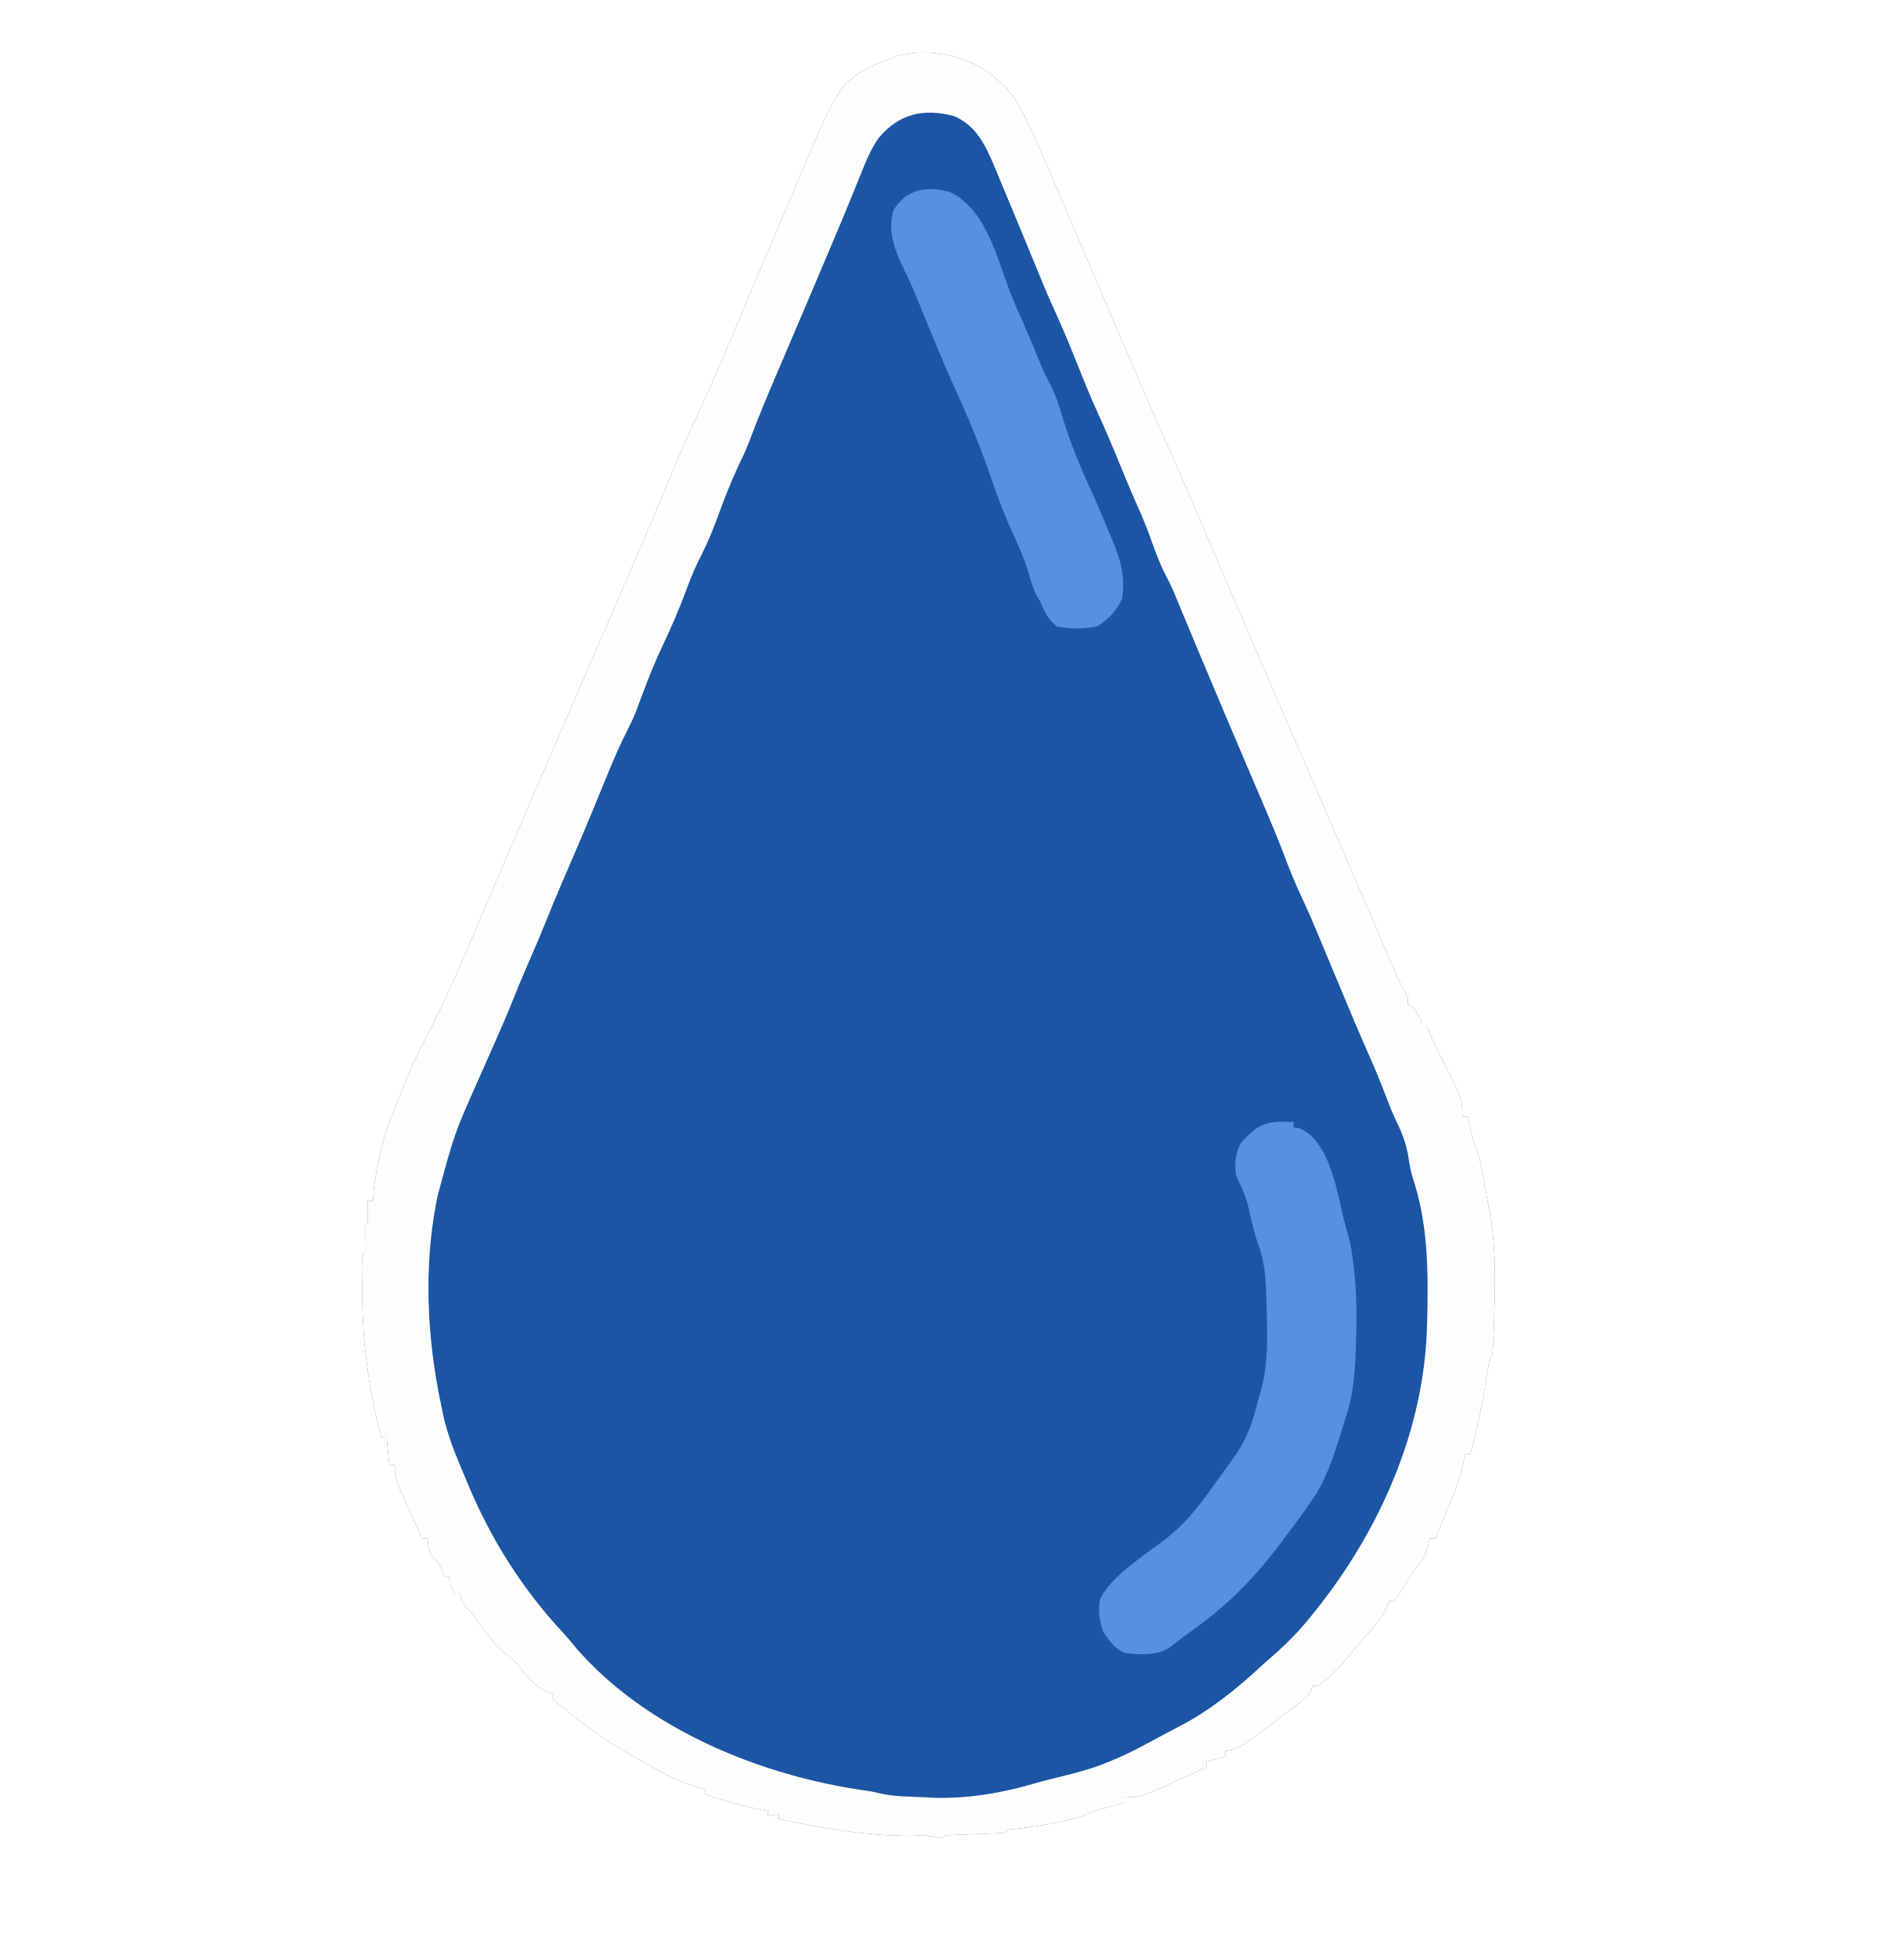
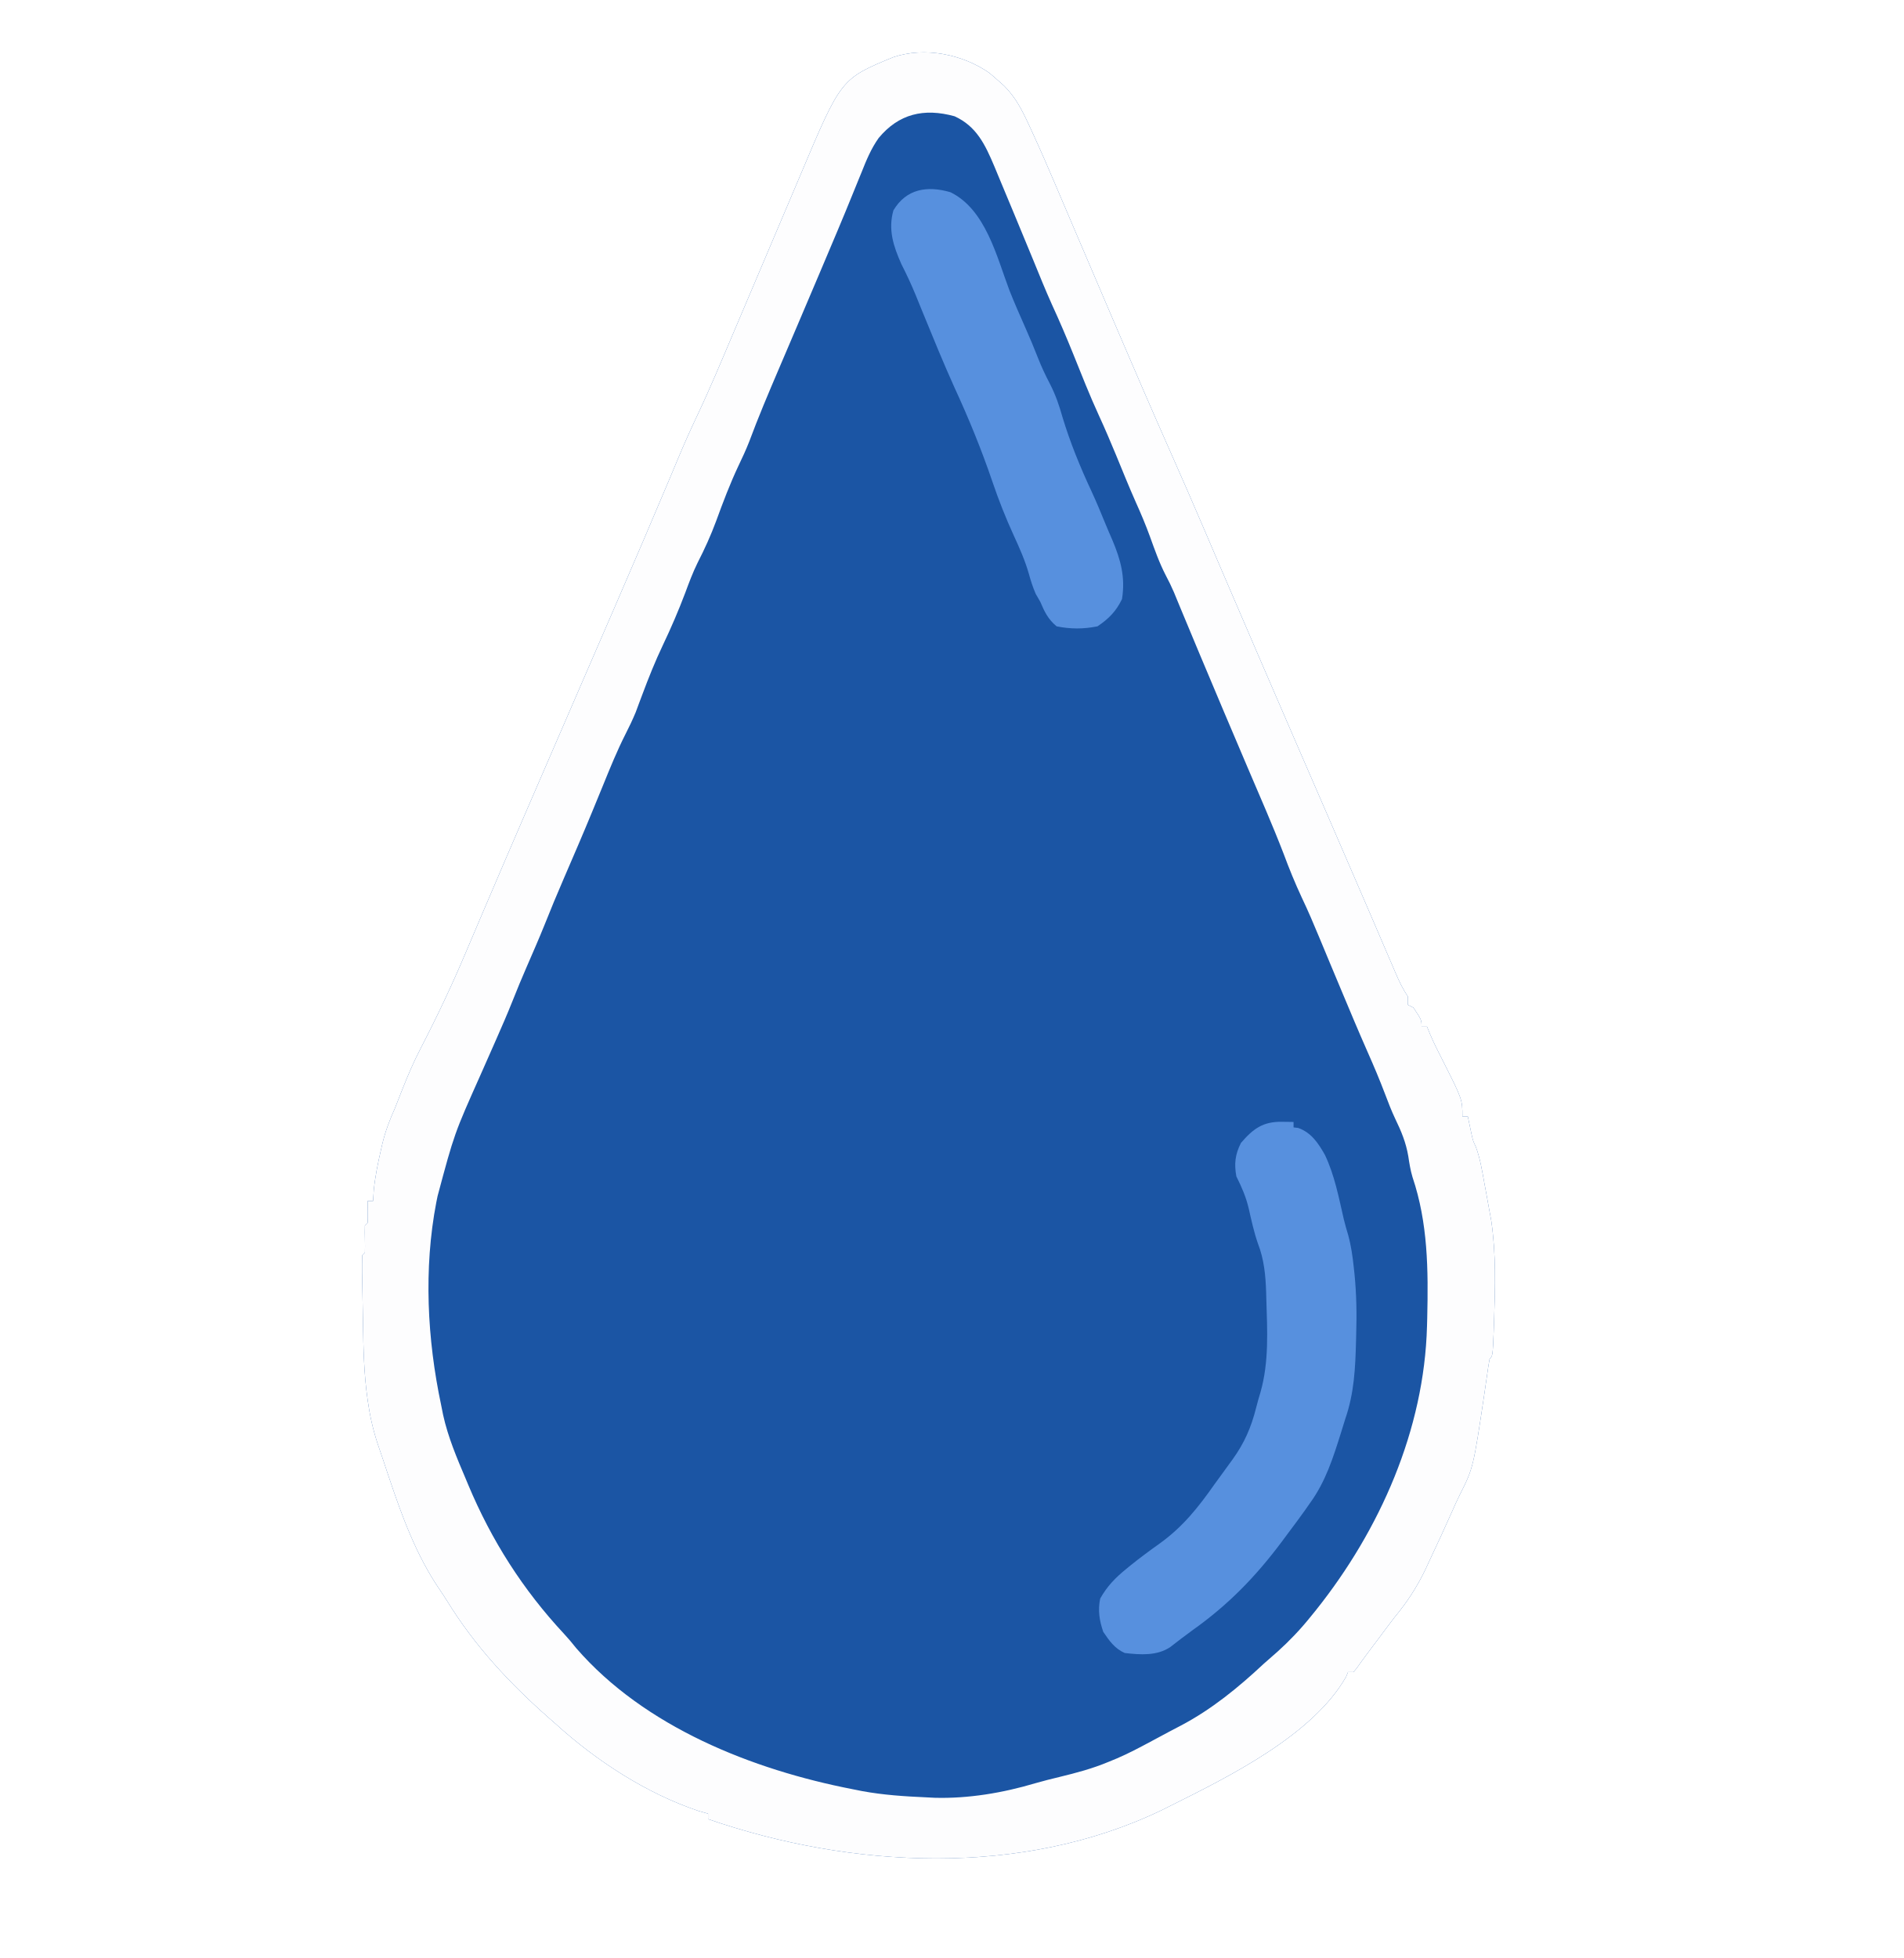
<svg xmlns="http://www.w3.org/2000/svg" version="1.1" width="699" height="719">
-   <path d="M0 0 C1.275 1.054 2.525 2.138 3.75 3.25 C4.333 3.767 4.915 4.284 5.516 4.816 C9.704 9.033 12.118 13.769 14.562 19.102 C14.912 19.855 15.261 20.607 15.621 21.383 C18.659 27.969 21.56 34.61 24.391 41.287 C25.298 43.426 26.209 45.563 27.121 47.699 C28.527 50.994 29.932 54.29 31.336 57.586 C36.128 68.834 40.938 80.073 45.75 91.312 C46.011 91.921 46.271 92.53 46.539 93.157 C53.18 108.669 59.864 124.159 66.709 139.582 C71.149 149.587 75.512 159.622 79.812 169.688 C80.114 170.393 80.416 171.099 80.726 171.826 C81.032 172.542 81.338 173.257 81.653 173.994 C82.291 175.487 82.928 176.98 83.566 178.473 C84.056 179.619 84.056 179.619 84.556 180.789 C89.098 191.411 93.674 202.018 98.25 212.625 C98.713 213.698 99.176 214.771 99.653 215.877 C107.843 234.861 116.067 253.83 124.307 272.792 C129.006 283.608 133.693 294.428 138.352 305.262 C138.796 306.295 139.241 307.328 139.699 308.392 C141.799 313.273 143.897 318.155 145.989 323.039 C146.728 324.758 147.468 326.477 148.207 328.195 C148.539 328.974 148.871 329.752 149.214 330.554 C150.548 333.649 151.875 336.438 153.75 339.25 C153.75 340.24 153.75 341.23 153.75 342.25 C154.41 342.58 155.07 342.91 155.75 343.25 C158.75 347.75 158.75 347.75 158.75 350.25 C159.41 350.25 160.07 350.25 160.75 350.25 C161.121 351.158 161.493 352.065 161.875 353 C163.329 356.417 164.989 359.698 166.688 363 C173.75 377.002 173.75 377.002 173.75 383.25 C174.41 383.25 175.07 383.25 175.75 383.25 C175.871 383.842 175.992 384.433 176.117 385.043 C176.285 385.833 176.452 386.623 176.625 387.438 C176.869 388.603 176.869 388.603 177.117 389.793 C177.678 392.241 177.678 392.241 178.691 394.398 C180.293 398.714 180.991 403.168 181.812 407.688 C181.986 408.616 182.159 409.545 182.338 410.502 C182.817 413.083 183.285 415.666 183.75 418.25 C184.038 419.81 184.038 419.81 184.332 421.402 C186.127 433.634 185.806 446.06 185.375 458.375 C185.332 459.627 185.289 460.879 185.245 462.168 C184.882 471.118 184.882 471.118 183.75 472.25 C183.275 474.915 182.844 477.575 182.438 480.25 C180.995 489.371 178.983 498.294 176.75 507.25 C176.09 507.25 175.43 507.25 174.75 507.25 C174.502 508.529 174.255 509.808 174 511.125 C172.815 516.435 170.876 521.257 168.75 526.25 C167.833 528.458 166.916 530.666 166 532.875 C165.251 534.667 164.501 536.459 163.75 538.25 C163.09 538.25 162.43 538.25 161.75 538.25 C161.379 539.828 161.379 539.828 161 541.438 C160.13 545.134 158.133 547.338 155.75 550.25 C153.897 553.146 152.116 556.078 150.336 559.02 C149.551 560.124 149.551 560.124 148.75 561.25 C148.09 561.25 147.43 561.25 146.75 561.25 C146.528 561.944 146.307 562.637 146.078 563.352 C144.429 566.951 142.09 569.681 139.5 572.625 C139.003 573.199 138.505 573.774 137.993 574.365 C137.015 575.495 136.034 576.624 135.051 577.75 C133.502 579.536 132.003 581.362 130.5 583.188 C127.603 586.556 124.39 589.689 120.75 592.25 C120.09 592.25 119.43 592.25 118.75 592.25 C118.42 593.24 118.09 594.23 117.75 595.25 C115.703 597.054 113.665 598.724 111.5 600.375 C110.878 600.856 110.255 601.336 109.614 601.832 C91.832 615.448 91.832 615.448 86.75 616.25 C86.75 616.91 86.75 617.57 86.75 618.25 C84.44 618.91 82.13 619.57 79.75 620.25 C79.75 620.91 79.75 621.57 79.75 622.25 C79.228 622.481 78.706 622.711 78.168 622.949 C73.784 624.892 69.416 626.865 65.062 628.875 C55.424 633.25 55.424 633.25 49.75 633.25 C49.75 633.91 49.75 634.57 49.75 635.25 C49.014 635.443 48.278 635.637 47.52 635.836 C46.544 636.096 45.568 636.357 44.562 636.625 C43.118 637.008 43.118 637.008 41.645 637.398 C38.924 638.199 36.379 639.195 33.75 640.25 C25.829 642.643 17.899 643.874 9.707 644.82 C6.869 644.932 6.869 644.932 5.75 646.25 C4.225 646.395 2.695 646.477 1.164 646.531 C0.233 646.569 -0.697 646.606 -1.656 646.645 C-2.636 646.679 -3.616 646.714 -4.625 646.75 C-6.55 646.819 -8.474 646.892 -10.398 646.969 C-11.256 646.999 -12.114 647.029 -12.998 647.061 C-15.418 647.175 -15.418 647.175 -18.25 648.25 C-19.92 647.935 -21.587 647.599 -23.25 647.25 C-25 647.256 -26.751 647.302 -28.5 647.375 C-44.791 647.505 -61.344 644.592 -77.25 641.25 C-77.25 640.59 -77.25 639.93 -77.25 639.25 C-78.57 639.58 -79.89 639.91 -81.25 640.25 C-81.25 639.59 -81.25 638.93 -81.25 638.25 C-81.821 638.152 -82.392 638.054 -82.98 637.953 C-90.258 636.611 -97.213 634.522 -104.25 632.25 C-104.25 631.59 -104.25 630.93 -104.25 630.25 C-104.844 630.103 -105.439 629.956 -106.051 629.805 C-113.098 627.898 -118.959 624.901 -125.25 621.25 C-126.391 620.616 -127.532 619.982 -128.707 619.328 C-138.164 614.062 -147.034 608.319 -155.25 601.25 C-156.199 600.528 -157.148 599.806 -158.125 599.062 C-158.826 598.464 -159.528 597.866 -160.25 597.25 C-160.25 596.59 -160.25 595.93 -160.25 595.25 C-160.972 595.023 -161.694 594.796 -162.438 594.562 C-166.746 592.552 -169.357 589.394 -172.25 585.688 C-174.157 583.186 -174.157 583.186 -176.625 581.375 C-181.144 577.717 -184.602 573.238 -187.938 568.5 C-189.991 565.411 -189.991 565.411 -191.852 563.684 C-193.54 561.952 -193.845 560.601 -194.25 558.25 C-194.91 558.25 -195.57 558.25 -196.25 558.25 C-198.25 555.25 -198.25 555.25 -198.25 552.25 C-198.91 552.25 -199.57 552.25 -200.25 552.25 C-200.518 551.487 -200.786 550.724 -201.062 549.938 C-202.033 547.258 -202.033 547.258 -203.812 545.812 C-205.908 543.535 -205.916 541.253 -206.25 538.25 C-206.91 538.25 -207.57 538.25 -208.25 538.25 C-210.924 532.469 -213.544 526.663 -216.062 520.812 C-216.481 519.844 -216.9 518.876 -217.332 517.879 C-218.25 515.25 -218.25 515.25 -218.25 511.25 C-218.91 511.25 -219.57 511.25 -220.25 511.25 C-220.58 507.95 -220.91 504.65 -221.25 501.25 C-221.91 501.25 -222.57 501.25 -223.25 501.25 C-227.58 484.581 -229.854 468.697 -230.188 451.5 C-230.205 450.647 -230.223 449.794 -230.241 448.914 C-230.285 446.49 -230.317 444.066 -230.34 441.641 C-230.348 440.907 -230.356 440.172 -230.364 439.416 C-230.367 437.694 -230.314 435.971 -230.25 434.25 C-229.92 433.92 -229.59 433.59 -229.25 433.25 C-229.204 431.584 -229.212 429.916 -229.25 428.25 C-229.288 426.584 -229.296 424.916 -229.25 423.25 C-228.92 422.92 -228.59 422.59 -228.25 422.25 C-228.179 420.898 -228.166 419.542 -228.188 418.188 C-228.208 416.888 -228.229 415.589 -228.25 414.25 C-227.59 414.25 -226.93 414.25 -226.25 414.25 C-226.167 412.951 -226.085 411.651 -226 410.312 C-225.498 405.296 -224.511 400.465 -223.375 395.562 C-223.214 394.85 -223.052 394.138 -222.886 393.405 C-221.779 388.773 -220.21 384.606 -218.25 380.25 C-217.286 377.815 -216.328 375.377 -215.375 372.938 C-213.364 367.866 -211.233 362.931 -208.719 358.083 C-202.751 346.57 -197.262 334.962 -192.214 323.015 C-190.678 319.379 -189.13 315.749 -187.582 312.117 C-186.753 310.171 -185.925 308.224 -185.096 306.277 C-180.29 294.98 -175.428 283.709 -170.562 272.438 C-169.879 270.853 -169.879 270.853 -169.182 269.237 C-161.917 252.397 -154.619 235.572 -147.312 218.75 C-140.848 203.866 -134.39 188.979 -128 174.062 C-127.551 173.014 -127.551 173.014 -127.092 171.943 C-124.088 164.928 -121.1 157.906 -118.141 150.871 C-117.65 149.705 -117.159 148.54 -116.653 147.339 C-115.769 145.236 -114.888 143.132 -114.011 141.027 C-111.827 135.823 -109.532 130.696 -107.113 125.598 C-102.424 115.671 -98.2 105.543 -93.919 95.435 C-92.411 91.874 -90.898 88.315 -89.385 84.756 C-85.43 75.455 -81.478 66.153 -77.538 56.846 C-75.491 52.013 -73.439 47.183 -71.383 42.354 C-70.639 40.603 -69.897 38.851 -69.158 37.098 C-54.422 2.165 -54.422 2.165 -35.25 -5.75 C-23.692 -9.674 -9.737 -6.801 0 0 Z " fill="#1B55A4" transform="translate(363.25,26.75)" />
-   <path d="M0 0 C1.275 1.054 2.525 2.138 3.75 3.25 C4.333 3.767 4.915 4.284 5.516 4.816 C9.704 9.033 12.118 13.769 14.562 19.102 C14.912 19.855 15.261 20.607 15.621 21.383 C18.659 27.969 21.56 34.61 24.391 41.287 C25.298 43.426 26.209 45.563 27.121 47.699 C28.527 50.994 29.932 54.29 31.336 57.586 C36.128 68.834 40.938 80.073 45.75 91.312 C46.011 91.921 46.271 92.53 46.539 93.157 C53.18 108.669 59.864 124.159 66.709 139.582 C71.149 149.587 75.512 159.622 79.812 169.688 C80.114 170.393 80.416 171.099 80.726 171.826 C81.032 172.542 81.338 173.257 81.653 173.994 C82.291 175.487 82.928 176.98 83.566 178.473 C84.056 179.619 84.056 179.619 84.556 180.789 C89.098 191.411 93.674 202.018 98.25 212.625 C98.713 213.698 99.176 214.771 99.653 215.877 C107.843 234.861 116.067 253.83 124.307 272.792 C129.006 283.608 133.693 294.428 138.352 305.262 C138.796 306.295 139.241 307.328 139.699 308.392 C141.799 313.273 143.897 318.155 145.989 323.039 C146.728 324.758 147.468 326.477 148.207 328.195 C148.539 328.974 148.871 329.752 149.214 330.554 C150.548 333.649 151.875 336.438 153.75 339.25 C153.75 340.24 153.75 341.23 153.75 342.25 C154.41 342.58 155.07 342.91 155.75 343.25 C158.75 347.75 158.75 347.75 158.75 350.25 C159.41 350.25 160.07 350.25 160.75 350.25 C161.121 351.158 161.493 352.065 161.875 353 C163.329 356.417 164.989 359.698 166.688 363 C173.75 377.002 173.75 377.002 173.75 383.25 C174.41 383.25 175.07 383.25 175.75 383.25 C175.871 383.842 175.992 384.433 176.117 385.043 C176.285 385.833 176.452 386.623 176.625 387.438 C176.869 388.603 176.869 388.603 177.117 389.793 C177.678 392.241 177.678 392.241 178.691 394.398 C180.293 398.714 180.991 403.168 181.812 407.688 C181.986 408.616 182.159 409.545 182.338 410.502 C182.817 413.083 183.285 415.666 183.75 418.25 C184.038 419.81 184.038 419.81 184.332 421.402 C186.127 433.634 185.806 446.06 185.375 458.375 C185.332 459.627 185.289 460.879 185.245 462.168 C184.882 471.118 184.882 471.118 183.75 472.25 C183.275 474.915 182.844 477.575 182.438 480.25 C180.995 489.371 178.983 498.294 176.75 507.25 C176.09 507.25 175.43 507.25 174.75 507.25 C174.502 508.529 174.255 509.808 174 511.125 C172.815 516.435 170.876 521.257 168.75 526.25 C167.833 528.458 166.916 530.666 166 532.875 C165.251 534.667 164.501 536.459 163.75 538.25 C163.09 538.25 162.43 538.25 161.75 538.25 C161.379 539.828 161.379 539.828 161 541.438 C160.13 545.134 158.133 547.338 155.75 550.25 C153.897 553.146 152.116 556.078 150.336 559.02 C149.551 560.124 149.551 560.124 148.75 561.25 C148.09 561.25 147.43 561.25 146.75 561.25 C146.528 561.944 146.307 562.637 146.078 563.352 C144.429 566.951 142.09 569.681 139.5 572.625 C139.003 573.199 138.505 573.774 137.993 574.365 C137.015 575.495 136.034 576.624 135.051 577.75 C133.502 579.536 132.003 581.362 130.5 583.188 C127.603 586.556 124.39 589.689 120.75 592.25 C120.09 592.25 119.43 592.25 118.75 592.25 C118.42 593.24 118.09 594.23 117.75 595.25 C115.703 597.054 113.665 598.724 111.5 600.375 C110.878 600.856 110.255 601.336 109.614 601.832 C91.832 615.448 91.832 615.448 86.75 616.25 C86.75 616.91 86.75 617.57 86.75 618.25 C84.44 618.91 82.13 619.57 79.75 620.25 C79.75 620.91 79.75 621.57 79.75 622.25 C79.228 622.481 78.706 622.711 78.168 622.949 C73.784 624.892 69.416 626.865 65.062 628.875 C55.424 633.25 55.424 633.25 49.75 633.25 C49.75 633.91 49.75 634.57 49.75 635.25 C49.014 635.443 48.278 635.637 47.52 635.836 C46.544 636.096 45.568 636.357 44.562 636.625 C43.118 637.008 43.118 637.008 41.645 637.398 C38.924 638.199 36.379 639.195 33.75 640.25 C25.829 642.643 17.899 643.874 9.707 644.82 C6.869 644.932 6.869 644.932 5.75 646.25 C4.225 646.395 2.695 646.477 1.164 646.531 C0.233 646.569 -0.697 646.606 -1.656 646.645 C-2.636 646.679 -3.616 646.714 -4.625 646.75 C-6.55 646.819 -8.474 646.892 -10.398 646.969 C-11.256 646.999 -12.114 647.029 -12.998 647.061 C-15.418 647.175 -15.418 647.175 -18.25 648.25 C-19.92 647.935 -21.587 647.599 -23.25 647.25 C-25 647.256 -26.751 647.302 -28.5 647.375 C-44.791 647.505 -61.344 644.592 -77.25 641.25 C-77.25 640.59 -77.25 639.93 -77.25 639.25 C-78.57 639.58 -79.89 639.91 -81.25 640.25 C-81.25 639.59 -81.25 638.93 -81.25 638.25 C-81.821 638.152 -82.392 638.054 -82.98 637.953 C-90.258 636.611 -97.213 634.522 -104.25 632.25 C-104.25 631.59 -104.25 630.93 -104.25 630.25 C-104.844 630.103 -105.439 629.956 -106.051 629.805 C-113.098 627.898 -118.959 624.901 -125.25 621.25 C-126.391 620.616 -127.532 619.982 -128.707 619.328 C-138.164 614.062 -147.034 608.319 -155.25 601.25 C-156.199 600.528 -157.148 599.806 -158.125 599.062 C-158.826 598.464 -159.528 597.866 -160.25 597.25 C-160.25 596.59 -160.25 595.93 -160.25 595.25 C-160.972 595.023 -161.694 594.796 -162.438 594.562 C-166.746 592.552 -169.357 589.394 -172.25 585.688 C-174.157 583.186 -174.157 583.186 -176.625 581.375 C-181.144 577.717 -184.602 573.238 -187.938 568.5 C-189.991 565.411 -189.991 565.411 -191.852 563.684 C-193.54 561.952 -193.845 560.601 -194.25 558.25 C-194.91 558.25 -195.57 558.25 -196.25 558.25 C-198.25 555.25 -198.25 555.25 -198.25 552.25 C-198.91 552.25 -199.57 552.25 -200.25 552.25 C-200.518 551.487 -200.786 550.724 -201.062 549.938 C-202.033 547.258 -202.033 547.258 -203.812 545.812 C-205.908 543.535 -205.916 541.253 -206.25 538.25 C-206.91 538.25 -207.57 538.25 -208.25 538.25 C-210.924 532.469 -213.544 526.663 -216.062 520.812 C-216.481 519.844 -216.9 518.876 -217.332 517.879 C-218.25 515.25 -218.25 515.25 -218.25 511.25 C-218.91 511.25 -219.57 511.25 -220.25 511.25 C-220.58 507.95 -220.91 504.65 -221.25 501.25 C-221.91 501.25 -222.57 501.25 -223.25 501.25 C-227.58 484.581 -229.854 468.697 -230.188 451.5 C-230.205 450.647 -230.223 449.794 -230.241 448.914 C-230.285 446.49 -230.317 444.066 -230.34 441.641 C-230.348 440.907 -230.356 440.172 -230.364 439.416 C-230.367 437.694 -230.314 435.971 -230.25 434.25 C-229.92 433.92 -229.59 433.59 -229.25 433.25 C-229.204 431.584 -229.212 429.916 -229.25 428.25 C-229.288 426.584 -229.296 424.916 -229.25 423.25 C-228.92 422.92 -228.59 422.59 -228.25 422.25 C-228.179 420.898 -228.166 419.542 -228.188 418.188 C-228.208 416.888 -228.229 415.589 -228.25 414.25 C-227.59 414.25 -226.93 414.25 -226.25 414.25 C-226.167 412.951 -226.085 411.651 -226 410.312 C-225.498 405.296 -224.511 400.465 -223.375 395.562 C-223.214 394.85 -223.052 394.138 -222.886 393.405 C-221.779 388.773 -220.21 384.606 -218.25 380.25 C-217.286 377.815 -216.328 375.377 -215.375 372.938 C-213.364 367.866 -211.233 362.931 -208.719 358.083 C-202.751 346.57 -197.262 334.962 -192.214 323.015 C-190.678 319.379 -189.13 315.749 -187.582 312.117 C-186.753 310.171 -185.925 308.224 -185.096 306.277 C-180.29 294.98 -175.428 283.709 -170.562 272.438 C-169.879 270.853 -169.879 270.853 -169.182 269.237 C-161.917 252.397 -154.619 235.572 -147.312 218.75 C-140.848 203.866 -134.39 188.979 -128 174.062 C-127.551 173.014 -127.551 173.014 -127.092 171.943 C-124.088 164.928 -121.1 157.906 -118.141 150.871 C-117.65 149.705 -117.159 148.54 -116.653 147.339 C-115.769 145.236 -114.888 143.132 -114.011 141.027 C-111.827 135.823 -109.532 130.696 -107.113 125.598 C-102.424 115.671 -98.2 105.543 -93.919 95.435 C-92.411 91.874 -90.898 88.315 -89.385 84.756 C-85.43 75.455 -81.478 66.153 -77.538 56.846 C-75.491 52.013 -73.439 47.183 -71.383 42.354 C-70.639 40.603 -69.897 38.851 -69.158 37.098 C-54.422 2.165 -54.422 2.165 -35.25 -5.75 C-23.692 -9.674 -9.737 -6.801 0 0 Z M-40.612 23.936 C-43.38 27.847 -45.121 32.062 -46.875 36.5 C-47.409 37.797 -47.409 37.797 -47.953 39.121 C-48.683 40.899 -49.407 42.68 -50.125 44.464 C-53.646 53.185 -57.333 61.839 -61 70.5 C-61.454 71.573 -61.908 72.647 -62.375 73.753 C-65.055 80.084 -67.743 86.411 -70.442 92.734 C-71.959 96.291 -73.476 99.848 -74.992 103.406 C-75.739 105.157 -76.486 106.907 -77.235 108.657 C-81.037 117.548 -84.799 126.429 -88.167 135.495 C-89.341 138.481 -90.675 141.358 -92.062 144.25 C-95.194 150.877 -97.76 157.681 -100.271 164.564 C-102.228 169.853 -104.491 174.831 -107.065 179.845 C-108.842 183.451 -110.233 187.171 -111.625 190.938 C-114.1 197.475 -116.823 203.816 -119.831 210.123 C-122.681 216.107 -125.108 222.192 -127.426 228.398 C-128.05 230.057 -128.05 230.057 -128.688 231.75 C-129.057 232.75 -129.427 233.751 -129.809 234.781 C-130.961 237.553 -132.196 240.154 -133.562 242.82 C-136.667 248.946 -139.229 255.266 -141.812 261.625 C-142.863 264.193 -143.917 266.759 -144.973 269.324 C-145.241 269.976 -145.509 270.628 -145.785 271.3 C-149.179 279.534 -152.707 287.711 -156.24 295.886 C-158.663 301.502 -161.021 307.131 -163.271 312.818 C-165.377 318.052 -167.654 323.216 -169.895 328.395 C-171.656 332.481 -173.388 336.57 -175.008 340.715 C-176.938 345.583 -179.036 350.37 -181.148 355.16 C-181.688 356.386 -181.688 356.386 -182.238 357.636 C-183.74 361.044 -185.242 364.451 -186.754 367.854 C-196.437 389.551 -196.437 389.551 -202.562 412.438 C-202.718 413.197 -202.873 413.957 -203.033 414.74 C-207.727 439.134 -206.386 465.095 -201.25 489.25 C-201.012 490.446 -200.773 491.642 -200.527 492.875 C-198.721 501.009 -195.505 508.61 -192.25 516.25 C-191.799 517.33 -191.799 517.33 -191.339 518.433 C-182.774 538.897 -171.291 556.943 -156.133 573.215 C-154.565 574.909 -153.115 576.627 -151.688 578.438 C-125.676 608.45 -83.279 625.543 -44.852 630.855 C-42.25 631.25 -42.25 631.25 -40.332 631.766 C-34.811 633.05 -28.901 632.968 -23.25 633.25 C-21.663 633.333 -21.663 633.333 -20.043 633.418 C-7.645 633.752 5.068 631.609 16.938 628.066 C19.875 627.214 22.827 626.485 25.8 625.767 C31.951 624.279 37.901 622.696 43.75 620.25 C44.803 619.816 45.856 619.381 46.941 618.934 C51.123 617.138 55.117 615.026 59.125 612.875 C59.879 612.471 60.633 612.068 61.409 611.652 C62.883 610.862 64.357 610.071 65.83 609.278 C67.334 608.473 68.847 607.684 70.363 606.902 C81.635 600.98 91.497 592.909 100.75 584.25 C102.478 582.728 104.207 581.207 105.938 579.688 C110.246 575.794 114.101 571.764 117.75 567.25 C118.498 566.328 119.245 565.407 120.016 564.457 C143.476 535.016 159.74 498.318 160.75 460.25 C160.791 458.746 160.791 458.746 160.833 457.211 C161.235 439.599 161.124 422.356 155.426 405.496 C154.659 402.947 154.27 400.444 153.875 397.812 C153.023 392.791 151.313 388.679 149.098 384.113 C147.698 381.14 146.525 378.141 145.375 375.062 C143.377 369.785 141.192 364.624 138.903 359.467 C135.543 351.854 132.338 344.176 129.125 336.5 C128.847 335.837 128.57 335.174 128.284 334.491 C127.467 332.541 126.652 330.591 125.836 328.641 C125.442 327.698 125.442 327.698 125.039 326.736 C123.803 323.777 122.571 320.816 121.345 317.853 C119.247 312.786 117.114 307.763 114.75 302.812 C112.297 297.556 110.136 292.247 108.121 286.809 C103.994 276.096 99.347 265.579 94.849 255.018 C89.032 241.36 83.236 227.693 77.5 214 C77.24 213.38 76.98 212.759 76.712 212.12 C72.376 201.766 72.376 201.766 70.351 196.864 C69.688 195.261 69.688 195.261 69.012 193.625 C68.427 192.206 68.427 192.206 67.831 190.758 C66.906 188.612 65.916 186.558 64.812 184.5 C62.456 179.95 60.769 175.134 59.031 170.323 C57.47 166.033 55.722 161.872 53.843 157.712 C51.29 151.963 48.945 146.123 46.549 140.309 C44.535 135.446 42.481 130.616 40.277 125.836 C36.875 118.424 33.894 110.843 30.855 103.277 C28.374 97.134 25.787 91.073 23.014 85.056 C20.601 79.7 18.413 74.249 16.188 68.812 C14.321 64.285 12.447 59.761 10.573 55.237 C10.024 53.911 9.475 52.585 8.927 51.259 C7.325 47.383 5.711 43.511 4.082 39.645 C3.33 37.854 2.589 36.058 1.847 34.262 C-1.475 26.415 -4.639 19.629 -12.738 15.941 C-23.998 12.842 -33.219 15.034 -40.612 23.936 Z " fill="#FDFDFE" transform="translate(363.25,26.75)" />
+   <path d="M0 0 C1.275 1.054 2.525 2.138 3.75 3.25 C4.333 3.767 4.915 4.284 5.516 4.816 C9.704 9.033 12.118 13.769 14.562 19.102 C14.912 19.855 15.261 20.607 15.621 21.383 C18.659 27.969 21.56 34.61 24.391 41.287 C25.298 43.426 26.209 45.563 27.121 47.699 C28.527 50.994 29.932 54.29 31.336 57.586 C36.128 68.834 40.938 80.073 45.75 91.312 C46.011 91.921 46.271 92.53 46.539 93.157 C53.18 108.669 59.864 124.159 66.709 139.582 C71.149 149.587 75.512 159.622 79.812 169.688 C80.114 170.393 80.416 171.099 80.726 171.826 C81.032 172.542 81.338 173.257 81.653 173.994 C82.291 175.487 82.928 176.98 83.566 178.473 C84.056 179.619 84.056 179.619 84.556 180.789 C89.098 191.411 93.674 202.018 98.25 212.625 C98.713 213.698 99.176 214.771 99.653 215.877 C107.843 234.861 116.067 253.83 124.307 272.792 C129.006 283.608 133.693 294.428 138.352 305.262 C138.796 306.295 139.241 307.328 139.699 308.392 C141.799 313.273 143.897 318.155 145.989 323.039 C146.728 324.758 147.468 326.477 148.207 328.195 C148.539 328.974 148.871 329.752 149.214 330.554 C150.548 333.649 151.875 336.438 153.75 339.25 C153.75 340.24 153.75 341.23 153.75 342.25 C154.41 342.58 155.07 342.91 155.75 343.25 C158.75 347.75 158.75 347.75 158.75 350.25 C159.41 350.25 160.07 350.25 160.75 350.25 C161.121 351.158 161.493 352.065 161.875 353 C163.329 356.417 164.989 359.698 166.688 363 C173.75 377.002 173.75 377.002 173.75 383.25 C174.41 383.25 175.07 383.25 175.75 383.25 C175.871 383.842 175.992 384.433 176.117 385.043 C176.285 385.833 176.452 386.623 176.625 387.438 C176.869 388.603 176.869 388.603 177.117 389.793 C177.678 392.241 177.678 392.241 178.691 394.398 C180.293 398.714 180.991 403.168 181.812 407.688 C181.986 408.616 182.159 409.545 182.338 410.502 C182.817 413.083 183.285 415.666 183.75 418.25 C184.038 419.81 184.038 419.81 184.332 421.402 C186.127 433.634 185.806 446.06 185.375 458.375 C185.332 459.627 185.289 460.879 185.245 462.168 C184.882 471.118 184.882 471.118 183.75 472.25 C183.428 473.971 183.161 475.703 182.918 477.438 C182.761 478.521 182.605 479.605 182.443 480.721 C182.276 481.886 182.109 483.05 181.938 484.25 C177.756 512.281 177.756 512.281 172.798 522.145 C171.8 524.149 170.885 526.168 169.988 528.219 C167.385 534.101 164.679 539.932 161.938 545.75 C161.194 547.365 161.194 547.365 160.436 549.012 C157.212 555.824 153.554 561.469 148.75 567.25 C147.674 568.656 146.606 570.069 145.547 571.488 C145.042 572.163 144.536 572.838 144.016 573.533 C143.515 574.203 143.015 574.873 142.5 575.562 C141.984 576.252 141.469 576.941 140.938 577.65 C140.437 578.319 139.937 578.987 139.422 579.676 C138.953 580.299 138.485 580.923 138.002 581.565 C136.983 582.936 135.995 584.33 135.016 585.73 C134.389 586.483 134.389 586.483 133.75 587.25 C133.09 587.25 132.43 587.25 131.75 587.25 C131.41 588.085 131.41 588.085 131.062 588.938 C118.892 610.38 88.111 625.609 66.75 636.25 C65.574 636.838 64.399 637.426 63.188 638.031 C11.866 662.686 -50.584 659.411 -103.25 641.25 C-103.25 640.59 -103.25 639.93 -103.25 639.25 C-104.405 638.92 -105.56 638.59 -106.75 638.25 C-125.92 631.83 -144.409 619.755 -159.25 606.25 C-159.985 605.607 -160.72 604.964 -161.477 604.301 C-176.128 591.392 -188.862 577.744 -199.122 561.063 C-200.042 559.584 -201.009 558.135 -201.988 556.695 C-210.321 544.413 -215.564 530.254 -220.25 516.25 C-220.535 515.41 -220.82 514.569 -221.113 513.703 C-221.587 512.293 -222.056 510.881 -222.517 509.466 C-222.992 508.031 -223.48 506.6 -223.983 505.174 C-225.774 500.045 -227.057 495.031 -227.891 489.664 C-228.016 488.858 -228.142 488.051 -228.271 487.22 C-229.627 477.731 -229.829 468.218 -229.958 458.646 C-230.001 455.565 -230.063 452.486 -230.129 449.406 C-230.165 447.445 -230.2 445.484 -230.234 443.523 C-230.252 442.604 -230.27 441.684 -230.288 440.737 C-230.315 438.575 -230.288 436.412 -230.25 434.25 C-229.92 433.92 -229.59 433.59 -229.25 433.25 C-229.204 431.584 -229.212 429.916 -229.25 428.25 C-229.288 426.584 -229.296 424.916 -229.25 423.25 C-228.92 422.92 -228.59 422.59 -228.25 422.25 C-228.179 420.898 -228.166 419.542 -228.188 418.188 C-228.208 416.888 -228.229 415.589 -228.25 414.25 C-227.59 414.25 -226.93 414.25 -226.25 414.25 C-226.167 412.951 -226.085 411.651 -226 410.312 C-225.498 405.296 -224.511 400.465 -223.375 395.562 C-223.214 394.85 -223.052 394.138 -222.886 393.405 C-221.779 388.773 -220.21 384.606 -218.25 380.25 C-217.286 377.815 -216.328 375.377 -215.375 372.938 C-213.364 367.866 -211.233 362.931 -208.719 358.083 C-202.751 346.57 -197.262 334.962 -192.214 323.015 C-190.678 319.379 -189.13 315.749 -187.582 312.117 C-186.753 310.171 -185.925 308.224 -185.096 306.277 C-180.29 294.98 -175.428 283.709 -170.562 272.438 C-169.879 270.853 -169.879 270.853 -169.182 269.237 C-161.917 252.397 -154.619 235.572 -147.312 218.75 C-140.848 203.866 -134.39 188.979 -128 174.062 C-127.551 173.014 -127.551 173.014 -127.092 171.943 C-124.088 164.928 -121.1 157.906 -118.141 150.871 C-117.65 149.705 -117.159 148.54 -116.653 147.339 C-115.769 145.236 -114.888 143.132 -114.011 141.027 C-111.827 135.823 -109.532 130.696 -107.113 125.598 C-102.424 115.671 -98.2 105.543 -93.919 95.435 C-92.411 91.874 -90.898 88.315 -89.385 84.756 C-85.43 75.455 -81.478 66.153 -77.538 56.846 C-75.491 52.013 -73.439 47.183 -71.383 42.354 C-70.639 40.603 -69.897 38.851 -69.158 37.098 C-54.422 2.165 -54.422 2.165 -35.25 -5.75 C-23.692 -9.674 -9.737 -6.801 0 0 Z " fill="#1B55A4" transform="translate(363.25,26.75)" />
+   <path d="M0 0 C1.275 1.054 2.525 2.138 3.75 3.25 C4.333 3.767 4.915 4.284 5.516 4.816 C9.704 9.033 12.118 13.769 14.562 19.102 C14.912 19.855 15.261 20.607 15.621 21.383 C18.659 27.969 21.56 34.61 24.391 41.287 C25.298 43.426 26.209 45.563 27.121 47.699 C28.527 50.994 29.932 54.29 31.336 57.586 C36.128 68.834 40.938 80.073 45.75 91.312 C46.011 91.921 46.271 92.53 46.539 93.157 C53.18 108.669 59.864 124.159 66.709 139.582 C71.149 149.587 75.512 159.622 79.812 169.688 C80.114 170.393 80.416 171.099 80.726 171.826 C81.032 172.542 81.338 173.257 81.653 173.994 C82.291 175.487 82.928 176.98 83.566 178.473 C84.056 179.619 84.056 179.619 84.556 180.789 C89.098 191.411 93.674 202.018 98.25 212.625 C98.713 213.698 99.176 214.771 99.653 215.877 C107.843 234.861 116.067 253.83 124.307 272.792 C129.006 283.608 133.693 294.428 138.352 305.262 C138.796 306.295 139.241 307.328 139.699 308.392 C141.799 313.273 143.897 318.155 145.989 323.039 C146.728 324.758 147.468 326.477 148.207 328.195 C148.539 328.974 148.871 329.752 149.214 330.554 C150.548 333.649 151.875 336.438 153.75 339.25 C153.75 340.24 153.75 341.23 153.75 342.25 C154.41 342.58 155.07 342.91 155.75 343.25 C158.75 347.75 158.75 347.75 158.75 350.25 C159.41 350.25 160.07 350.25 160.75 350.25 C161.121 351.158 161.493 352.065 161.875 353 C163.329 356.417 164.989 359.698 166.688 363 C173.75 377.002 173.75 377.002 173.75 383.25 C174.41 383.25 175.07 383.25 175.75 383.25 C175.871 383.842 175.992 384.433 176.117 385.043 C176.285 385.833 176.452 386.623 176.625 387.438 C176.869 388.603 176.869 388.603 177.117 389.793 C177.678 392.241 177.678 392.241 178.691 394.398 C180.293 398.714 180.991 403.168 181.812 407.688 C181.986 408.616 182.159 409.545 182.338 410.502 C182.817 413.083 183.285 415.666 183.75 418.25 C184.038 419.81 184.038 419.81 184.332 421.402 C186.127 433.634 185.806 446.06 185.375 458.375 C185.332 459.627 185.289 460.879 185.245 462.168 C184.882 471.118 184.882 471.118 183.75 472.25 C183.428 473.971 183.161 475.703 182.918 477.438 C182.761 478.521 182.605 479.605 182.443 480.721 C182.276 481.886 182.109 483.05 181.938 484.25 C177.756 512.281 177.756 512.281 172.798 522.145 C171.8 524.149 170.885 526.168 169.988 528.219 C167.385 534.101 164.679 539.932 161.938 545.75 C161.194 547.365 161.194 547.365 160.436 549.012 C157.212 555.824 153.554 561.469 148.75 567.25 C147.674 568.656 146.606 570.069 145.547 571.488 C145.042 572.163 144.536 572.838 144.016 573.533 C143.515 574.203 143.015 574.873 142.5 575.562 C141.984 576.252 141.469 576.941 140.938 577.65 C140.437 578.319 139.937 578.987 139.422 579.676 C138.953 580.299 138.485 580.923 138.002 581.565 C136.983 582.936 135.995 584.33 135.016 585.73 C134.389 586.483 134.389 586.483 133.75 587.25 C133.09 587.25 132.43 587.25 131.75 587.25 C131.41 588.085 131.41 588.085 131.062 588.938 C118.892 610.38 88.111 625.609 66.75 636.25 C65.574 636.838 64.399 637.426 63.188 638.031 C11.866 662.686 -50.584 659.411 -103.25 641.25 C-103.25 640.59 -103.25 639.93 -103.25 639.25 C-104.405 638.92 -105.56 638.59 -106.75 638.25 C-125.92 631.83 -144.409 619.755 -159.25 606.25 C-159.985 605.607 -160.72 604.964 -161.477 604.301 C-176.128 591.392 -188.862 577.744 -199.122 561.063 C-200.042 559.584 -201.009 558.135 -201.988 556.695 C-210.321 544.413 -215.564 530.254 -220.25 516.25 C-220.535 515.41 -220.82 514.569 -221.113 513.703 C-221.587 512.293 -222.056 510.881 -222.517 509.466 C-222.992 508.031 -223.48 506.6 -223.983 505.174 C-225.774 500.045 -227.057 495.031 -227.891 489.664 C-228.016 488.858 -228.142 488.051 -228.271 487.22 C-229.627 477.731 -229.829 468.218 -229.958 458.646 C-230.001 455.565 -230.063 452.486 -230.129 449.406 C-230.165 447.445 -230.2 445.484 -230.234 443.523 C-230.252 442.604 -230.27 441.684 -230.288 440.737 C-230.315 438.575 -230.288 436.412 -230.25 434.25 C-229.92 433.92 -229.59 433.59 -229.25 433.25 C-229.204 431.584 -229.212 429.916 -229.25 428.25 C-229.288 426.584 -229.296 424.916 -229.25 423.25 C-228.92 422.92 -228.59 422.59 -228.25 422.25 C-228.179 420.898 -228.166 419.542 -228.188 418.188 C-228.208 416.888 -228.229 415.589 -228.25 414.25 C-227.59 414.25 -226.93 414.25 -226.25 414.25 C-226.167 412.951 -226.085 411.651 -226 410.312 C-225.498 405.296 -224.511 400.465 -223.375 395.562 C-223.214 394.85 -223.052 394.138 -222.886 393.405 C-221.779 388.773 -220.21 384.606 -218.25 380.25 C-217.286 377.815 -216.328 375.377 -215.375 372.938 C-213.364 367.866 -211.233 362.931 -208.719 358.083 C-202.751 346.57 -197.262 334.962 -192.214 323.015 C-190.678 319.379 -189.13 315.749 -187.582 312.117 C-186.753 310.171 -185.925 308.224 -185.096 306.277 C-180.29 294.98 -175.428 283.709 -170.562 272.438 C-169.879 270.853 -169.879 270.853 -169.182 269.237 C-161.917 252.397 -154.619 235.572 -147.312 218.75 C-140.848 203.866 -134.39 188.979 -128 174.062 C-127.551 173.014 -127.551 173.014 -127.092 171.943 C-124.088 164.928 -121.1 157.906 -118.141 150.871 C-117.65 149.705 -117.159 148.54 -116.653 147.339 C-115.769 145.236 -114.888 143.132 -114.011 141.027 C-111.827 135.823 -109.532 130.696 -107.113 125.598 C-102.424 115.671 -98.2 105.543 -93.919 95.435 C-92.411 91.874 -90.898 88.315 -89.385 84.756 C-85.43 75.455 -81.478 66.153 -77.538 56.846 C-75.491 52.013 -73.439 47.183 -71.383 42.354 C-70.639 40.603 -69.897 38.851 -69.158 37.098 C-54.422 2.165 -54.422 2.165 -35.25 -5.75 C-23.692 -9.674 -9.737 -6.801 0 0 Z M-40.612 23.936 C-43.38 27.847 -45.121 32.062 -46.875 36.5 C-47.409 37.797 -47.409 37.797 -47.953 39.121 C-48.683 40.899 -49.407 42.68 -50.125 44.464 C-53.646 53.185 -57.333 61.839 -61 70.5 C-61.454 71.573 -61.908 72.647 -62.375 73.753 C-65.055 80.084 -67.743 86.411 -70.442 92.734 C-71.959 96.291 -73.476 99.848 -74.992 103.406 C-75.739 105.157 -76.486 106.907 -77.235 108.657 C-81.037 117.548 -84.799 126.429 -88.167 135.495 C-89.341 138.481 -90.675 141.358 -92.062 144.25 C-95.194 150.877 -97.76 157.681 -100.271 164.564 C-102.228 169.853 -104.491 174.831 -107.065 179.845 C-108.842 183.451 -110.233 187.171 -111.625 190.938 C-114.1 197.475 -116.823 203.816 -119.831 210.123 C-122.681 216.107 -125.108 222.192 -127.426 228.398 C-128.05 230.057 -128.05 230.057 -128.688 231.75 C-129.057 232.75 -129.427 233.751 -129.809 234.781 C-130.961 237.553 -132.196 240.154 -133.562 242.82 C-136.667 248.946 -139.229 255.266 -141.812 261.625 C-142.863 264.193 -143.917 266.759 -144.973 269.324 C-145.241 269.976 -145.509 270.628 -145.785 271.3 C-149.179 279.534 -152.707 287.711 -156.24 295.886 C-158.663 301.502 -161.021 307.131 -163.271 312.818 C-165.377 318.052 -167.654 323.216 -169.895 328.395 C-171.656 332.481 -173.388 336.57 -175.008 340.715 C-176.938 345.583 -179.036 350.37 -181.148 355.16 C-181.688 356.386 -181.688 356.386 -182.238 357.636 C-183.74 361.044 -185.242 364.451 -186.754 367.854 C-196.437 389.551 -196.437 389.551 -202.562 412.438 C-202.718 413.197 -202.873 413.957 -203.033 414.74 C-207.727 439.134 -206.386 465.095 -201.25 489.25 C-201.012 490.446 -200.773 491.642 -200.527 492.875 C-198.721 501.009 -195.505 508.61 -192.25 516.25 C-191.799 517.33 -191.799 517.33 -191.339 518.433 C-182.774 538.897 -171.291 556.943 -156.133 573.215 C-154.565 574.909 -153.115 576.627 -151.688 578.438 C-126.514 607.484 -86.909 623.107 -50.25 630.25 C-49.06 630.487 -47.87 630.724 -46.645 630.969 C-38.897 632.391 -31.112 632.902 -23.25 633.25 C-22.202 633.304 -21.154 633.358 -20.074 633.414 C-7.667 633.761 5.06 631.611 16.938 628.066 C19.875 627.214 22.827 626.485 25.8 625.767 C31.951 624.279 37.901 622.696 43.75 620.25 C44.803 619.816 45.856 619.381 46.941 618.934 C51.123 617.138 55.117 615.026 59.125 612.875 C59.879 612.471 60.633 612.068 61.409 611.652 C62.883 610.862 64.357 610.071 65.83 609.278 C67.334 608.473 68.847 607.684 70.363 606.902 C81.635 600.98 91.497 592.909 100.75 584.25 C102.478 582.728 104.207 581.207 105.938 579.688 C110.246 575.794 114.101 571.764 117.75 567.25 C118.498 566.328 119.245 565.407 120.016 564.457 C143.476 535.016 159.74 498.318 160.75 460.25 C160.791 458.746 160.791 458.746 160.833 457.211 C161.235 439.599 161.124 422.356 155.426 405.496 C154.659 402.947 154.27 400.444 153.875 397.812 C153.023 392.791 151.313 388.679 149.098 384.113 C147.698 381.14 146.525 378.141 145.375 375.062 C143.377 369.785 141.192 364.624 138.903 359.467 C135.543 351.854 132.338 344.176 129.125 336.5 C128.847 335.837 128.57 335.174 128.284 334.491 C127.467 332.541 126.652 330.591 125.836 328.641 C125.442 327.698 125.442 327.698 125.039 326.736 C123.803 323.777 122.571 320.816 121.345 317.853 C119.247 312.786 117.114 307.763 114.75 302.812 C112.297 297.556 110.136 292.247 108.121 286.809 C103.994 276.096 99.347 265.579 94.849 255.018 C89.032 241.36 83.236 227.693 77.5 214 C77.24 213.38 76.98 212.759 76.712 212.12 C72.376 201.766 72.376 201.766 70.351 196.864 C69.688 195.261 69.688 195.261 69.012 193.625 C68.427 192.206 68.427 192.206 67.831 190.758 C66.906 188.612 65.916 186.558 64.812 184.5 C62.456 179.95 60.769 175.134 59.031 170.323 C57.47 166.033 55.722 161.872 53.843 157.712 C51.29 151.963 48.945 146.123 46.549 140.309 C44.535 135.446 42.481 130.616 40.277 125.836 C36.875 118.424 33.894 110.843 30.855 103.277 C28.374 97.134 25.787 91.073 23.014 85.056 C20.601 79.7 18.413 74.249 16.188 68.812 C14.321 64.285 12.447 59.761 10.573 55.237 C10.024 53.911 9.475 52.585 8.927 51.259 C7.325 47.383 5.711 43.511 4.082 39.645 C3.33 37.854 2.589 36.058 1.847 34.262 C-1.475 26.415 -4.639 19.629 -12.738 15.941 C-23.998 12.842 -33.219 15.034 -40.612 23.936 Z " fill="#FDFDFE" transform="translate(363.25,26.75)" />
  <path d="M0 0 C1.212 0.014 1.212 0.014 2.449 0.027 C3.372 0.045 3.372 0.045 4.312 0.062 C4.312 0.723 4.312 1.383 4.312 2.062 C4.869 2.124 5.426 2.186 6 2.25 C10.795 3.935 13.402 7.848 15.812 12.125 C19.382 19.58 20.917 27.791 22.764 35.804 C23.241 37.768 23.806 39.709 24.387 41.645 C25.462 45.614 26.006 49.48 26.438 53.562 C26.522 54.352 26.606 55.142 26.693 55.956 C27.426 63.345 27.545 70.639 27.312 78.062 C27.283 79.259 27.283 79.259 27.254 80.479 C26.998 90.407 26.585 99.615 23.312 109.062 C22.795 110.72 22.281 112.379 21.77 114.039 C18.862 123.316 16.099 132.133 10.312 140.062 C9.718 140.912 9.124 141.761 8.512 142.637 C6.488 145.48 4.41 148.274 2.312 151.062 C1.538 152.107 0.763 153.151 -0.035 154.227 C-9.642 167.064 -19.645 177.354 -32.716 186.64 C-35.498 188.648 -38.209 190.747 -40.919 192.85 C-45.785 196.186 -52.055 195.718 -57.688 195.062 C-61.395 193.396 -63.295 190.638 -65.562 187.312 C-66.991 183.186 -67.599 179.37 -66.688 175.062 C-64.125 170.522 -61.153 167.459 -57.125 164.188 C-56.603 163.76 -56.08 163.333 -55.542 162.893 C-52.077 160.089 -48.508 157.46 -44.875 154.875 C-36.339 148.736 -30.712 141.626 -24.688 133.062 C-23.814 131.858 -22.939 130.655 -22.062 129.453 C-21.167 128.219 -20.271 126.984 -19.375 125.75 C-18.954 125.176 -18.534 124.601 -18.1 124.01 C-13.751 117.97 -11.253 112.226 -9.449 105.07 C-8.959 103.135 -8.423 101.211 -7.832 99.305 C-4.651 88.103 -5.344 76.599 -5.688 65.062 C-5.708 64.301 -5.729 63.539 -5.75 62.754 C-5.958 56.359 -6.491 50.596 -8.801 44.613 C-10.252 40.44 -11.177 36.127 -12.154 31.821 C-13.169 27.535 -14.721 23.98 -16.688 20.062 C-17.544 15.43 -17.14 11.95 -15 7.75 C-10.523 2.547 -6.938 -0.101 0 0 Z " fill="#5790DE" transform="translate(470.6875,411.9375)" />
  <path d="M0 0 C12.933 6.335 16.967 23.667 21.629 35.984 C23.45 40.601 25.449 45.13 27.46 49.666 C29.089 53.345 30.65 57.033 32.105 60.785 C33.402 64.112 34.892 67.245 36.543 70.41 C38.572 74.382 39.915 78.23 41.109 82.516 C43.92 91.857 47.641 100.948 51.766 109.777 C53.52 113.579 55.133 117.431 56.711 121.309 C57.579 123.43 58.48 125.54 59.406 127.637 C62.508 134.959 64.275 141.437 62.98 149.41 C60.815 153.902 58.099 156.644 53.98 159.41 C48.81 160.437 44.114 160.444 38.98 159.41 C35.884 156.872 34.518 154.057 32.98 150.41 C32.424 149.441 31.867 148.471 31.293 147.473 C30.228 144.989 29.499 142.749 28.793 140.16 C27.384 135.217 25.37 130.692 23.23 126.035 C20.273 119.572 17.703 113.078 15.418 106.348 C11.368 94.431 6.631 82.881 1.352 71.457 C-2.633 62.603 -6.309 53.603 -9.984 44.617 C-10.296 43.856 -10.607 43.095 -10.928 42.311 C-11.512 40.881 -12.094 39.449 -12.673 38.017 C-14.29 34.051 -16.081 30.228 -18.02 26.41 C-20.93 19.867 -22.974 13.778 -20.957 6.66 C-16.223 -1.281 -8.532 -2.492 0 0 Z " fill="#5790DE" transform="translate(349.0195,70.58984)" />
</svg>
